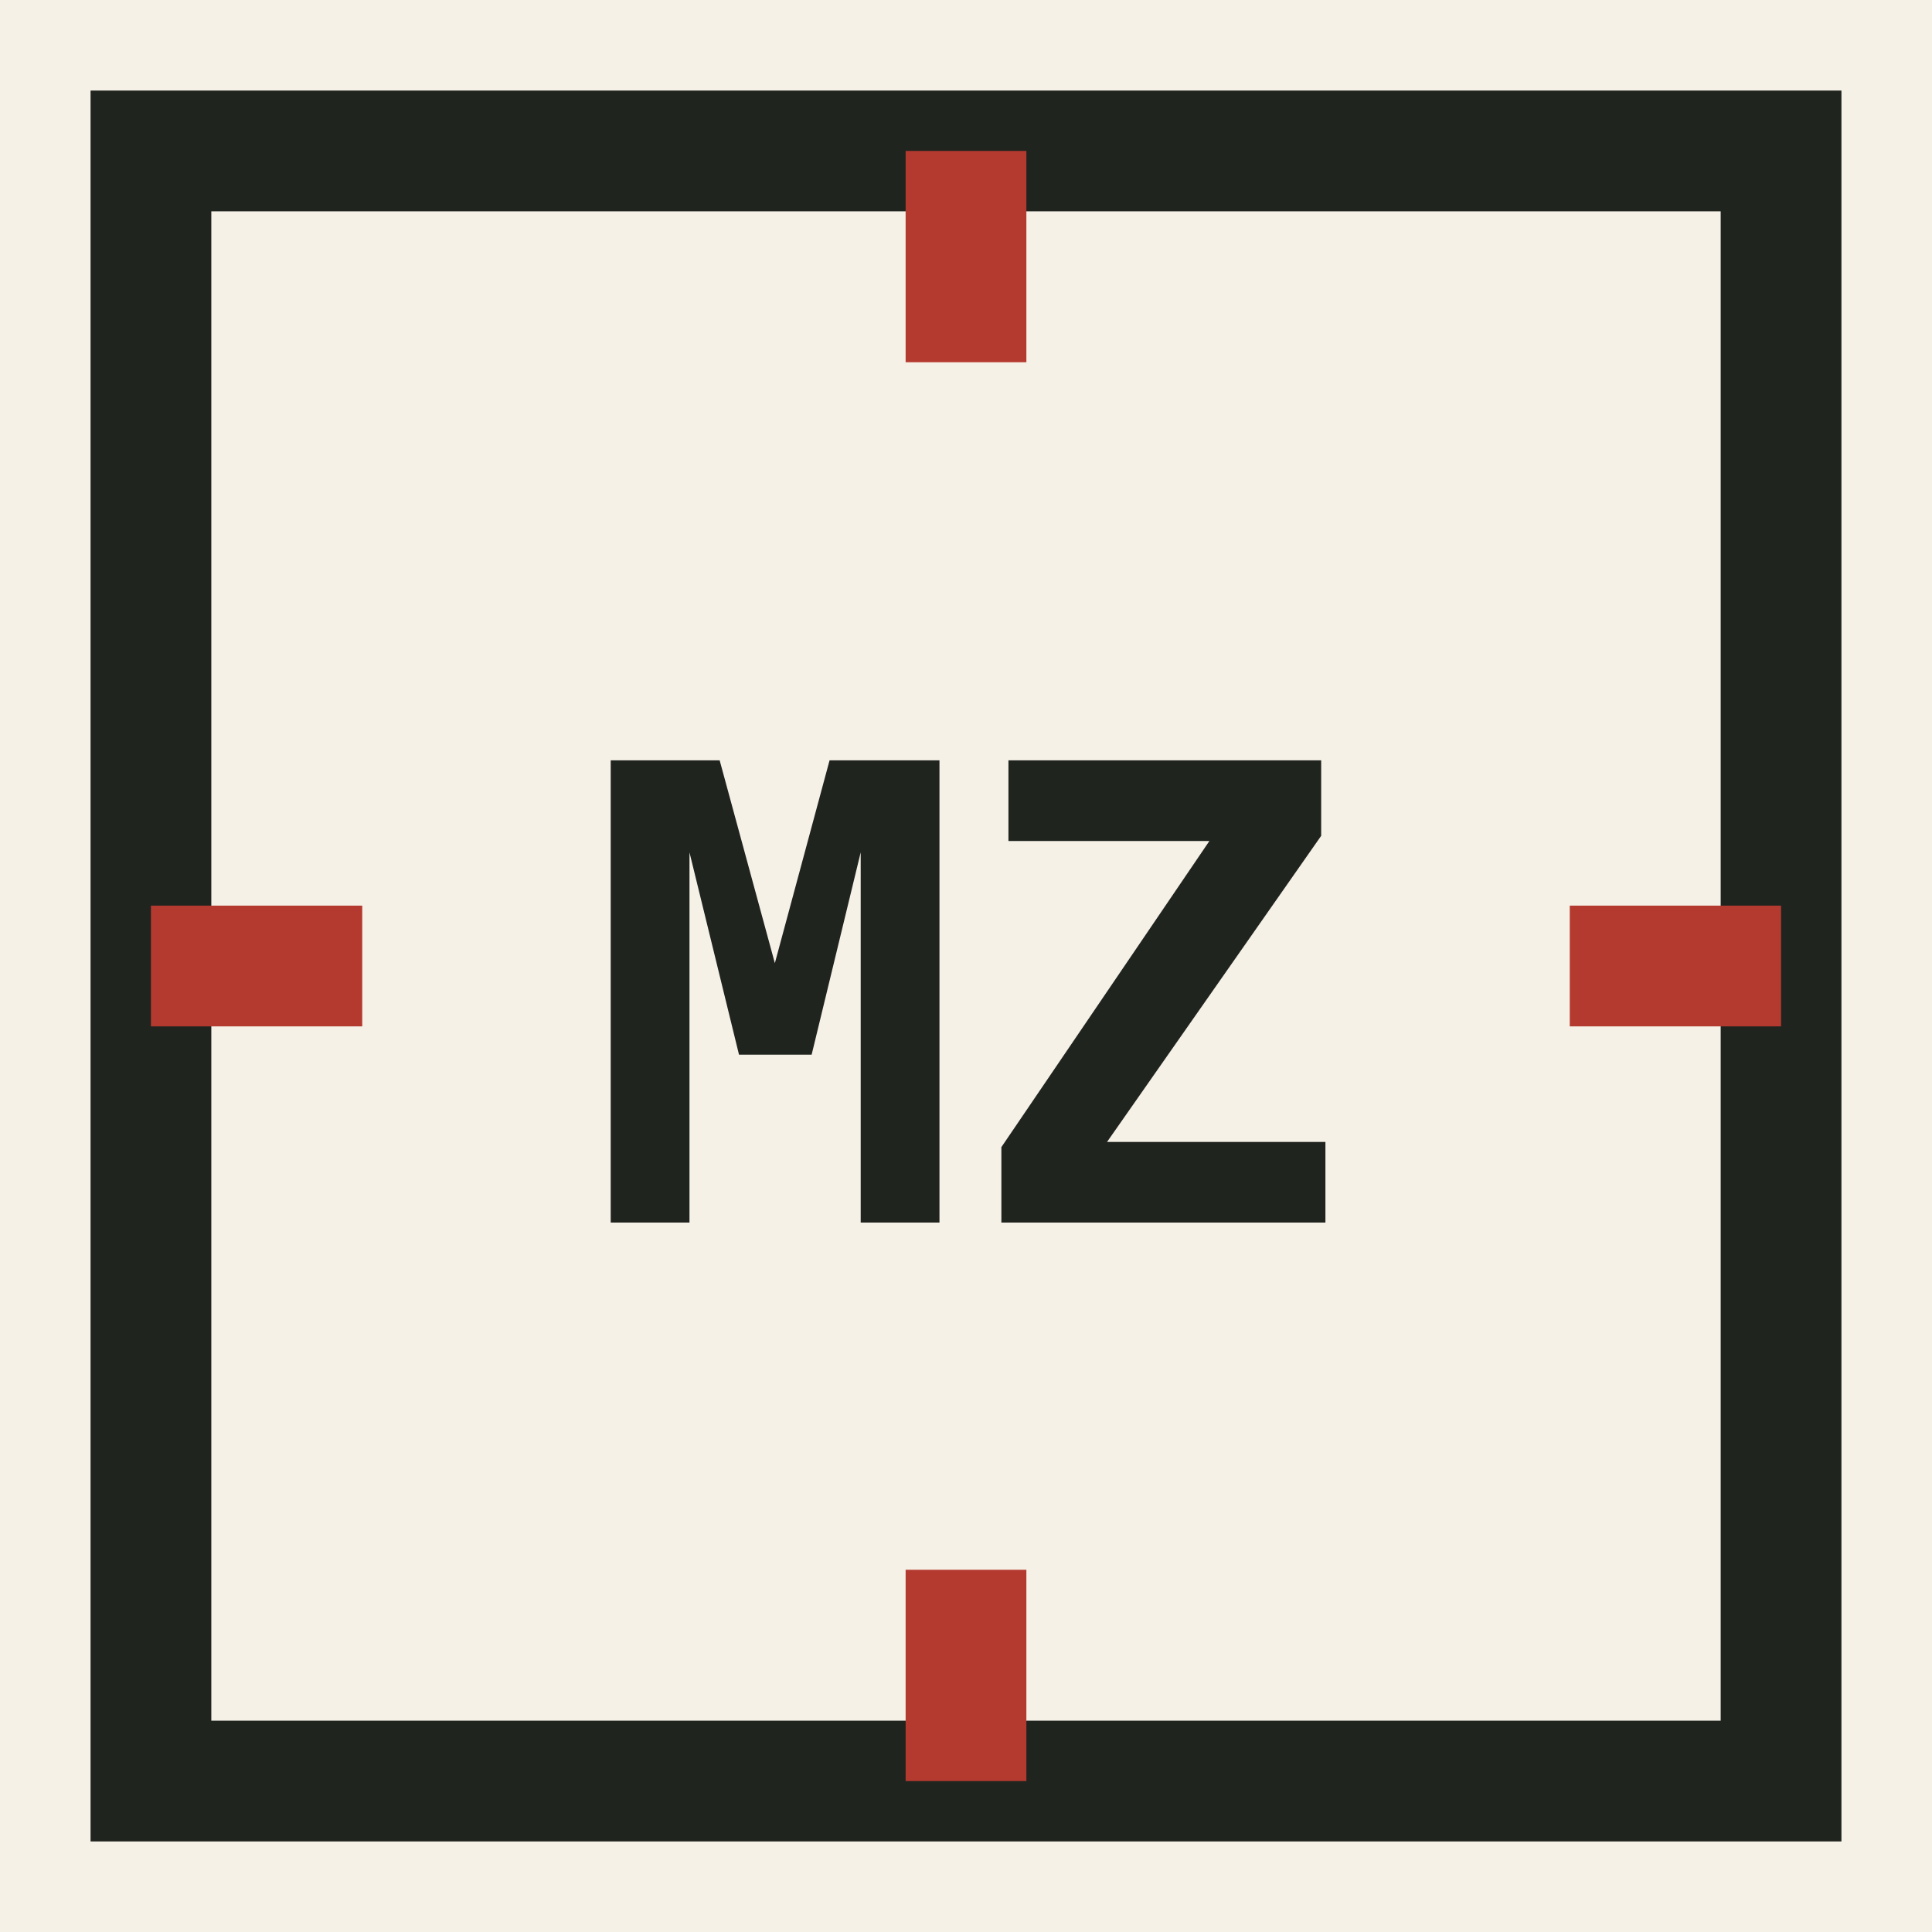
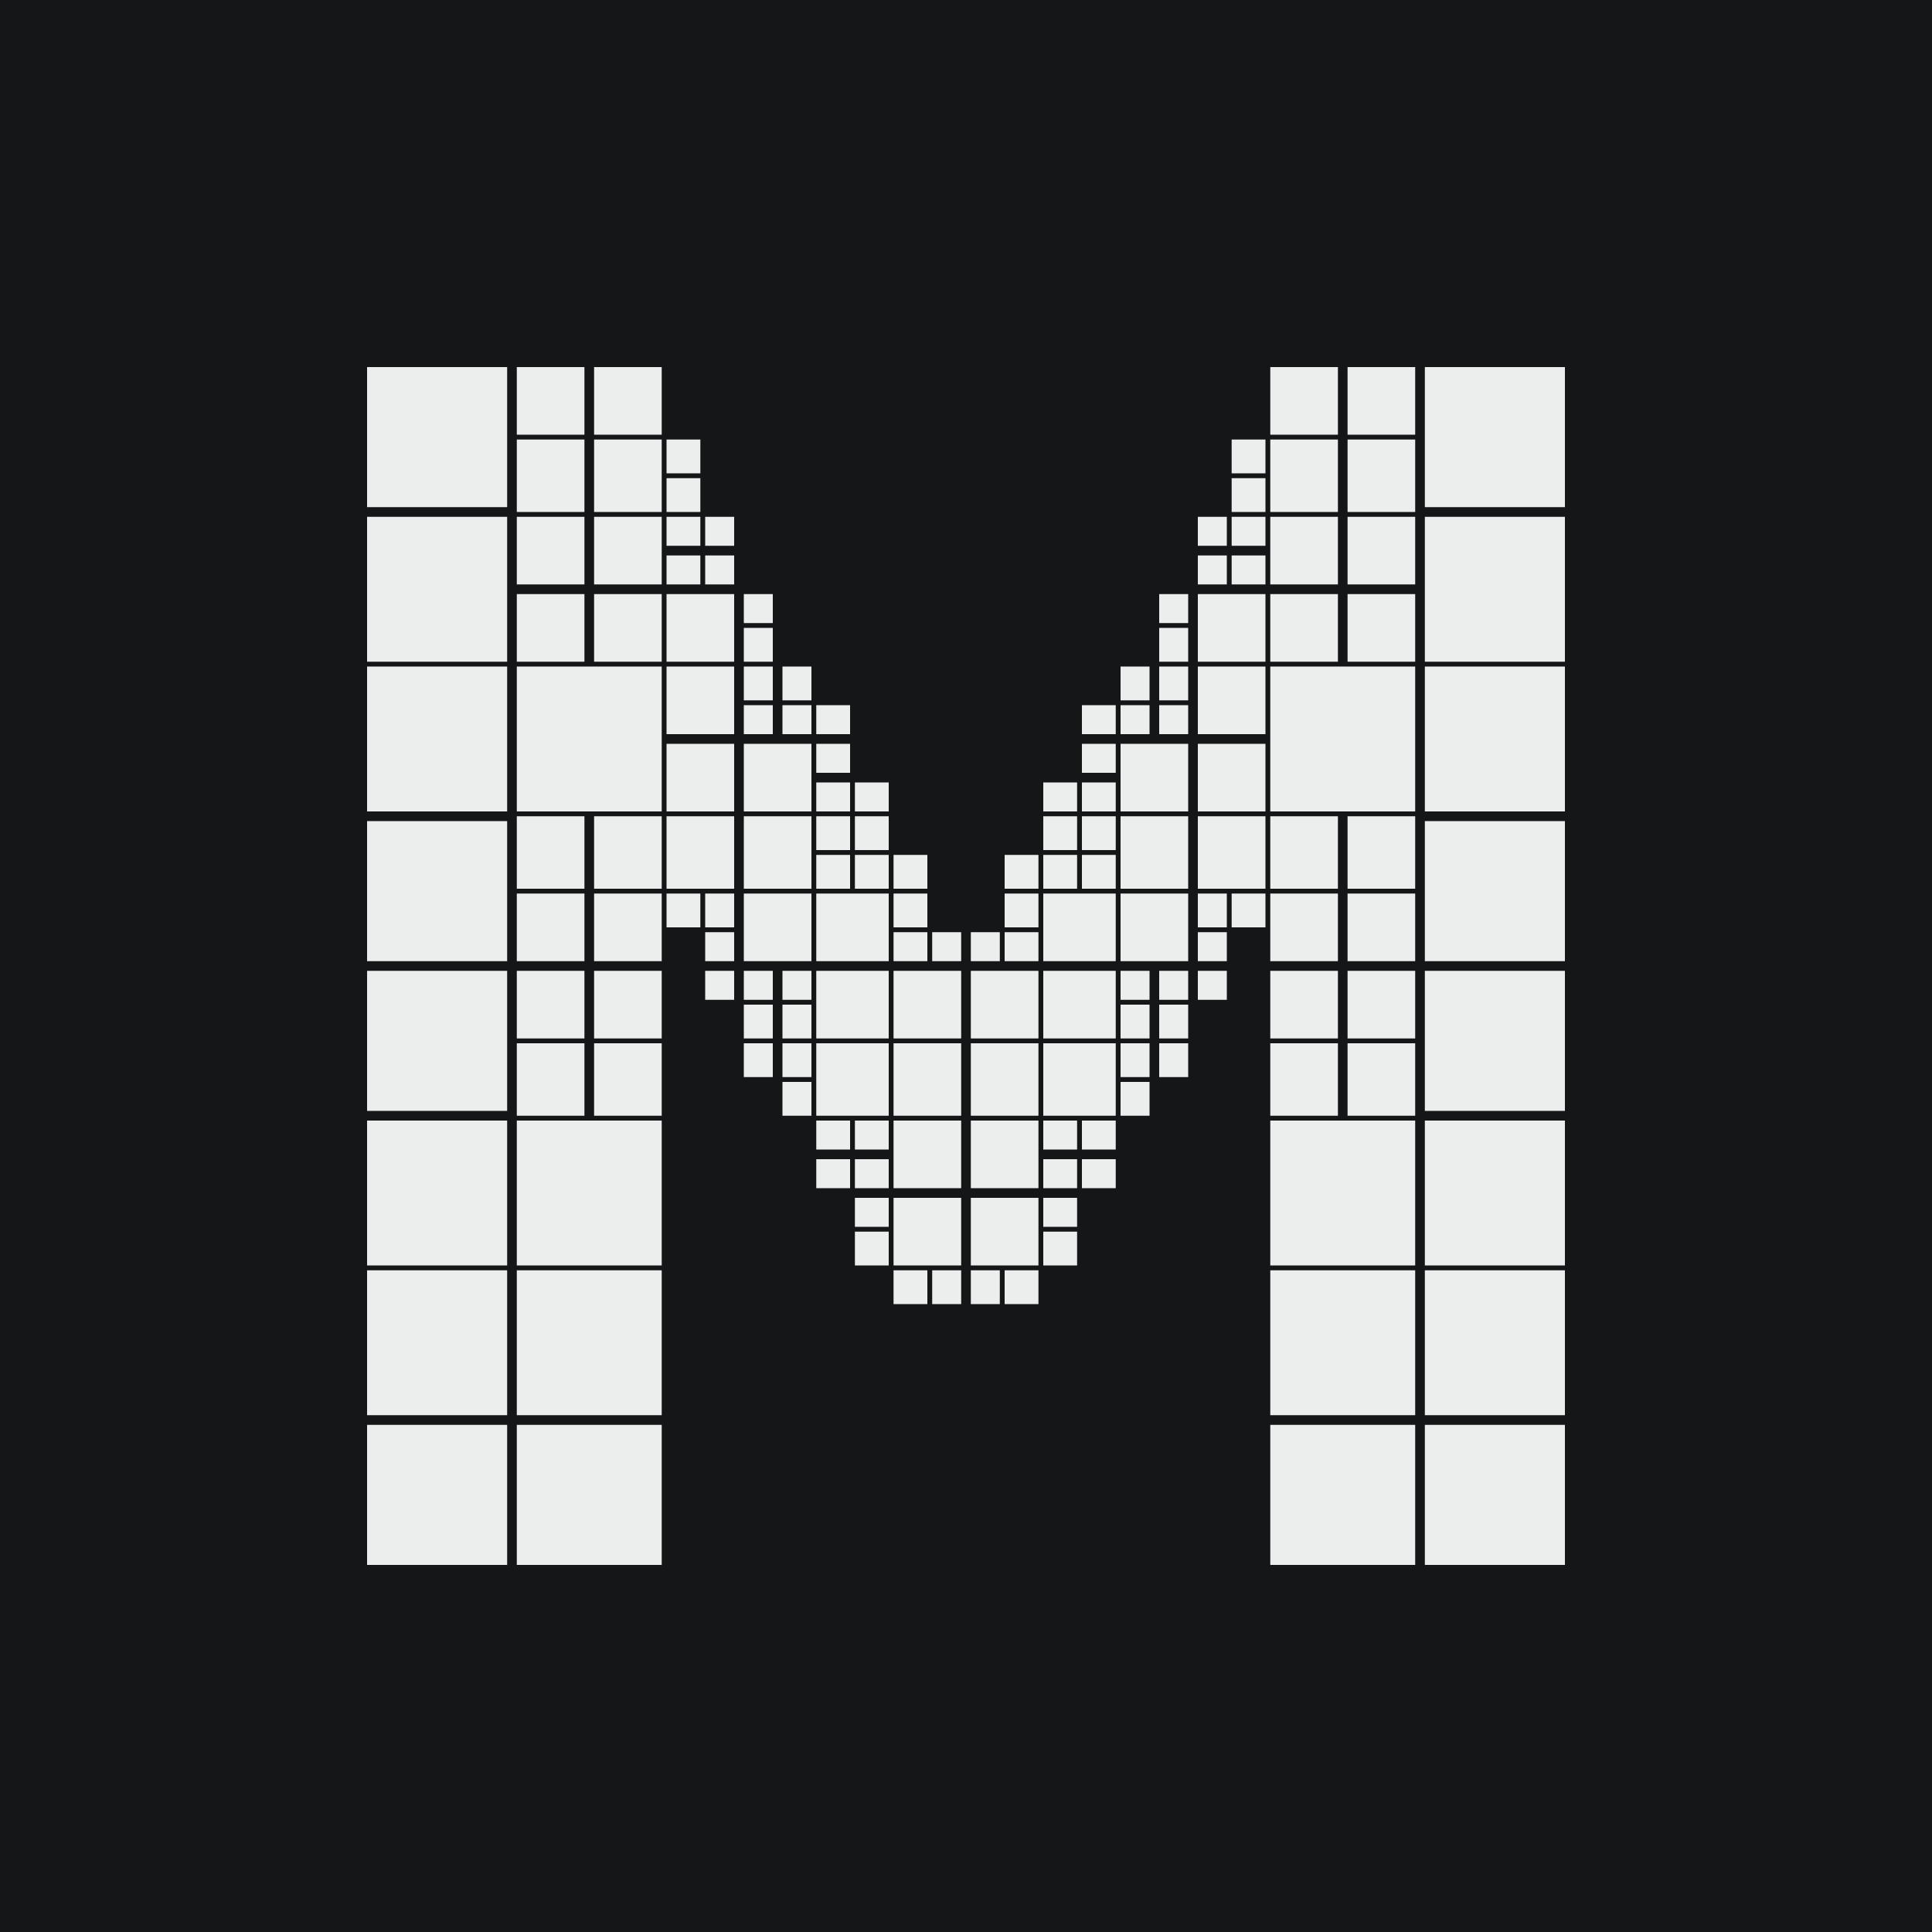
- <svg xmlns="http://www.w3.org/2000/svg" viewBox="0 0 64 64">
-   <rect width="64" height="64" fill="#f5f1e6" />
-   <rect x="5" y="5" width="54" height="54" fill="none" stroke="#20241f" stroke-width="4" />
-   <path d="M32 5v7M32 52v7M5 32h7M52 32h7" stroke="#b43a30" stroke-width="4" />
-   <text x="32" y="40.5" text-anchor="middle" font-family="Consolas, monospace" font-weight="700" font-size="21" fill="#20241f">MZ</text>
+ <svg xmlns="http://www.w3.org/2000/svg" viewBox="0 0 400 400">
+   <rect width="400" height="400" fill="#141618" />
+   <path fill="#eceeed" d="M76 76h29v29h-29zM107 76h14v14h-14zM123 76h14v14h-14zM263 76h14v14h-14zM279 76h14v14h-14zM295 76h29v29h-29zM107 91h14v15h-14zM123 91h14v15h-14zM138 91h7v7h-7zM255 91h7v7h-7zM263 91h14v15h-14zM279 91h14v15h-14zM138 99h7v7h-7zM255 99h7v7h-7zM76 107h29v30h-29zM107 107h14v14h-14zM123 107h14v14h-14zM138 107h7v6h-7zM146 107h6v6h-6zM248 107h6v6h-6zM255 107h7v6h-7zM263 107h14v14h-14zM279 107h14v14h-14zM295 107h29v30h-29zM138 115h7v6h-7zM146 115h6v6h-6zM248 115h6v6h-6zM255 115h7v6h-7zM107 123h14v14h-14zM123 123h14v14h-14zM138 123h14v14h-14zM154 123h6v6h-6zM240 123h6v6h-6zM248 123h14v14h-14zM263 123h14v14h-14zM279 123h14v14h-14zM154 130h6v7h-6zM240 130h6v7h-6zM76 138h29v30h-29zM107 138h30v30h-30zM138 138h14v14h-14zM154 138h6v7h-6zM162 138h6v7h-6zM232 138h6v7h-6zM240 138h6v7h-6zM248 138h14v14h-14zM263 138h30v30h-30zM295 138h29v30h-29zM154 146h6v6h-6zM162 146h6v6h-6zM169 146h7v6h-7zM224 146h7v6h-7zM232 146h6v6h-6zM240 146h6v6h-6zM138 154h14v14h-14zM154 154h14v14h-14zM169 154h7v6h-7zM224 154h7v6h-7zM232 154h14v14h-14zM248 154h14v14h-14zM169 162h7v6h-7zM177 162h7v6h-7zM216 162h7v6h-7zM224 162h7v6h-7zM107 169h14v15h-14zM123 169h14v15h-14zM138 169h14v15h-14zM154 169h14v15h-14zM169 169h7v7h-7zM177 169h7v7h-7zM216 169h7v7h-7zM224 169h7v7h-7zM232 169h14v15h-14zM248 169h14v15h-14zM263 169h14v15h-14zM279 169h14v15h-14zM76 170h29v29h-29zM295 170h29v29h-29zM169 177h7v7h-7zM177 177h7v7h-7zM185 177h7v7h-7zM208 177h7v7h-7zM216 177h7v7h-7zM224 177h7v7h-7zM107 185h14v14h-14zM123 185h14v14h-14zM138 185h7v7h-7zM146 185h6v7h-6zM154 185h14v14h-14zM169 185h15v14h-15zM185 185h7v7h-7zM208 185h7v7h-7zM216 185h15v14h-15zM232 185h14v14h-14zM248 185h6v7h-6zM255 185h7v7h-7zM263 185h14v14h-14zM279 185h14v14h-14zM146 193h6v6h-6zM185 193h7v6h-7zM193 193h6v6h-6zM201 193h6v6h-6zM208 193h7v6h-7zM248 193h6v6h-6zM76 201h29v29h-29zM107 201h14v14h-14zM123 201h14v14h-14zM146 201h6v6h-6zM154 201h6v6h-6zM162 201h6v6h-6zM169 201h15v14h-15zM185 201h14v14h-14zM201 201h14v14h-14zM216 201h15v14h-15zM232 201h6v6h-6zM240 201h6v6h-6zM248 201h6v6h-6zM263 201h14v14h-14zM279 201h14v14h-14zM295 201h29v29h-29zM154 208h6v7h-6zM162 208h6v7h-6zM232 208h6v7h-6zM240 208h6v7h-6zM107 216h14v15h-14zM123 216h14v15h-14zM154 216h6v7h-6zM162 216h6v7h-6zM169 216h15v15h-15zM185 216h14v15h-14zM201 216h14v15h-14zM216 216h15v15h-15zM232 216h6v7h-6zM240 216h6v7h-6zM263 216h14v15h-14zM279 216h14v15h-14zM162 224h6v7h-6zM232 224h6v7h-6zM76 232h29v30h-29zM107 232h30v30h-30zM169 232h7v6h-7zM177 232h7v6h-7zM185 232h14v14h-14zM201 232h14v14h-14zM216 232h7v6h-7zM224 232h7v6h-7zM263 232h30v30h-30zM295 232h29v30h-29zM169 240h7v6h-7zM177 240h7v6h-7zM216 240h7v6h-7zM224 240h7v6h-7zM177 248h7v6h-7zM185 248h14v14h-14zM201 248h14v14h-14zM216 248h7v6h-7zM177 255h7v7h-7zM216 255h7v7h-7zM76 263h29v30h-29zM107 263h30v30h-30zM185 263h7v7h-7zM193 263h6v7h-6zM201 263h6v7h-6zM208 263h7v7h-7zM263 263h30v30h-30zM295 263h29v30h-29zM76 295h29v29h-29zM107 295h30v29h-30zM263 295h30v29h-30zM295 295h29v29h-29z" />
</svg>
